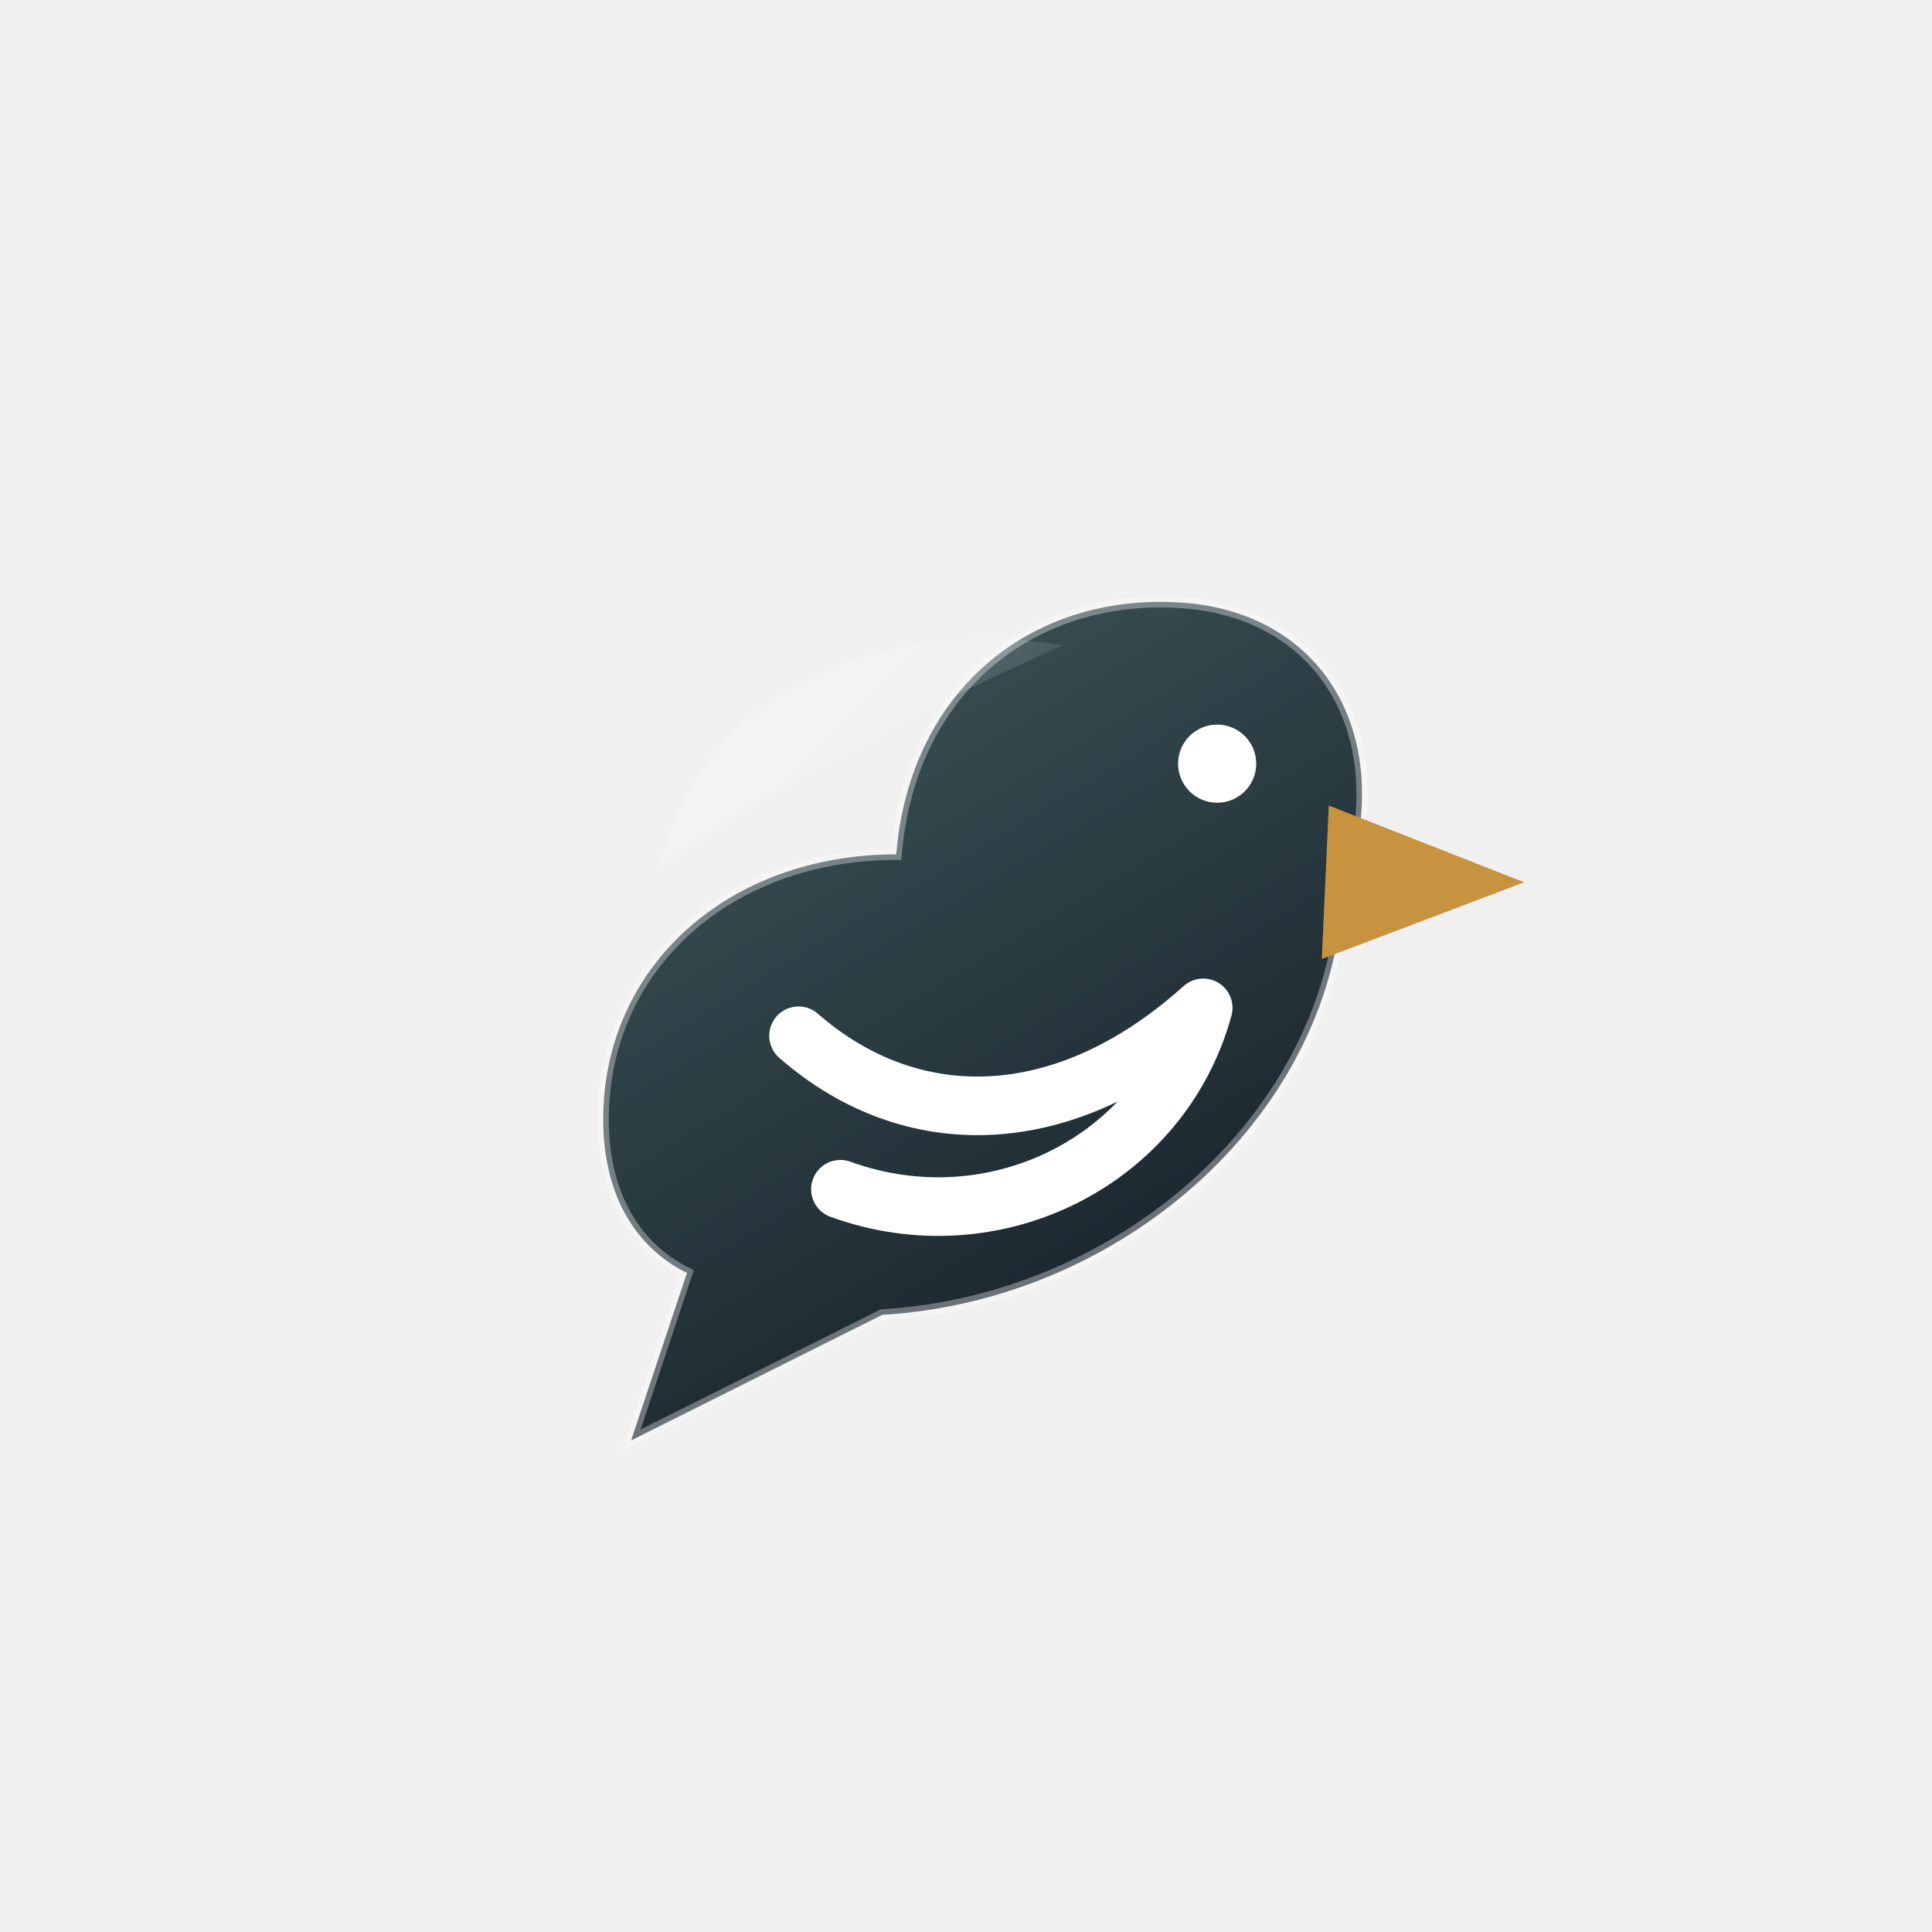
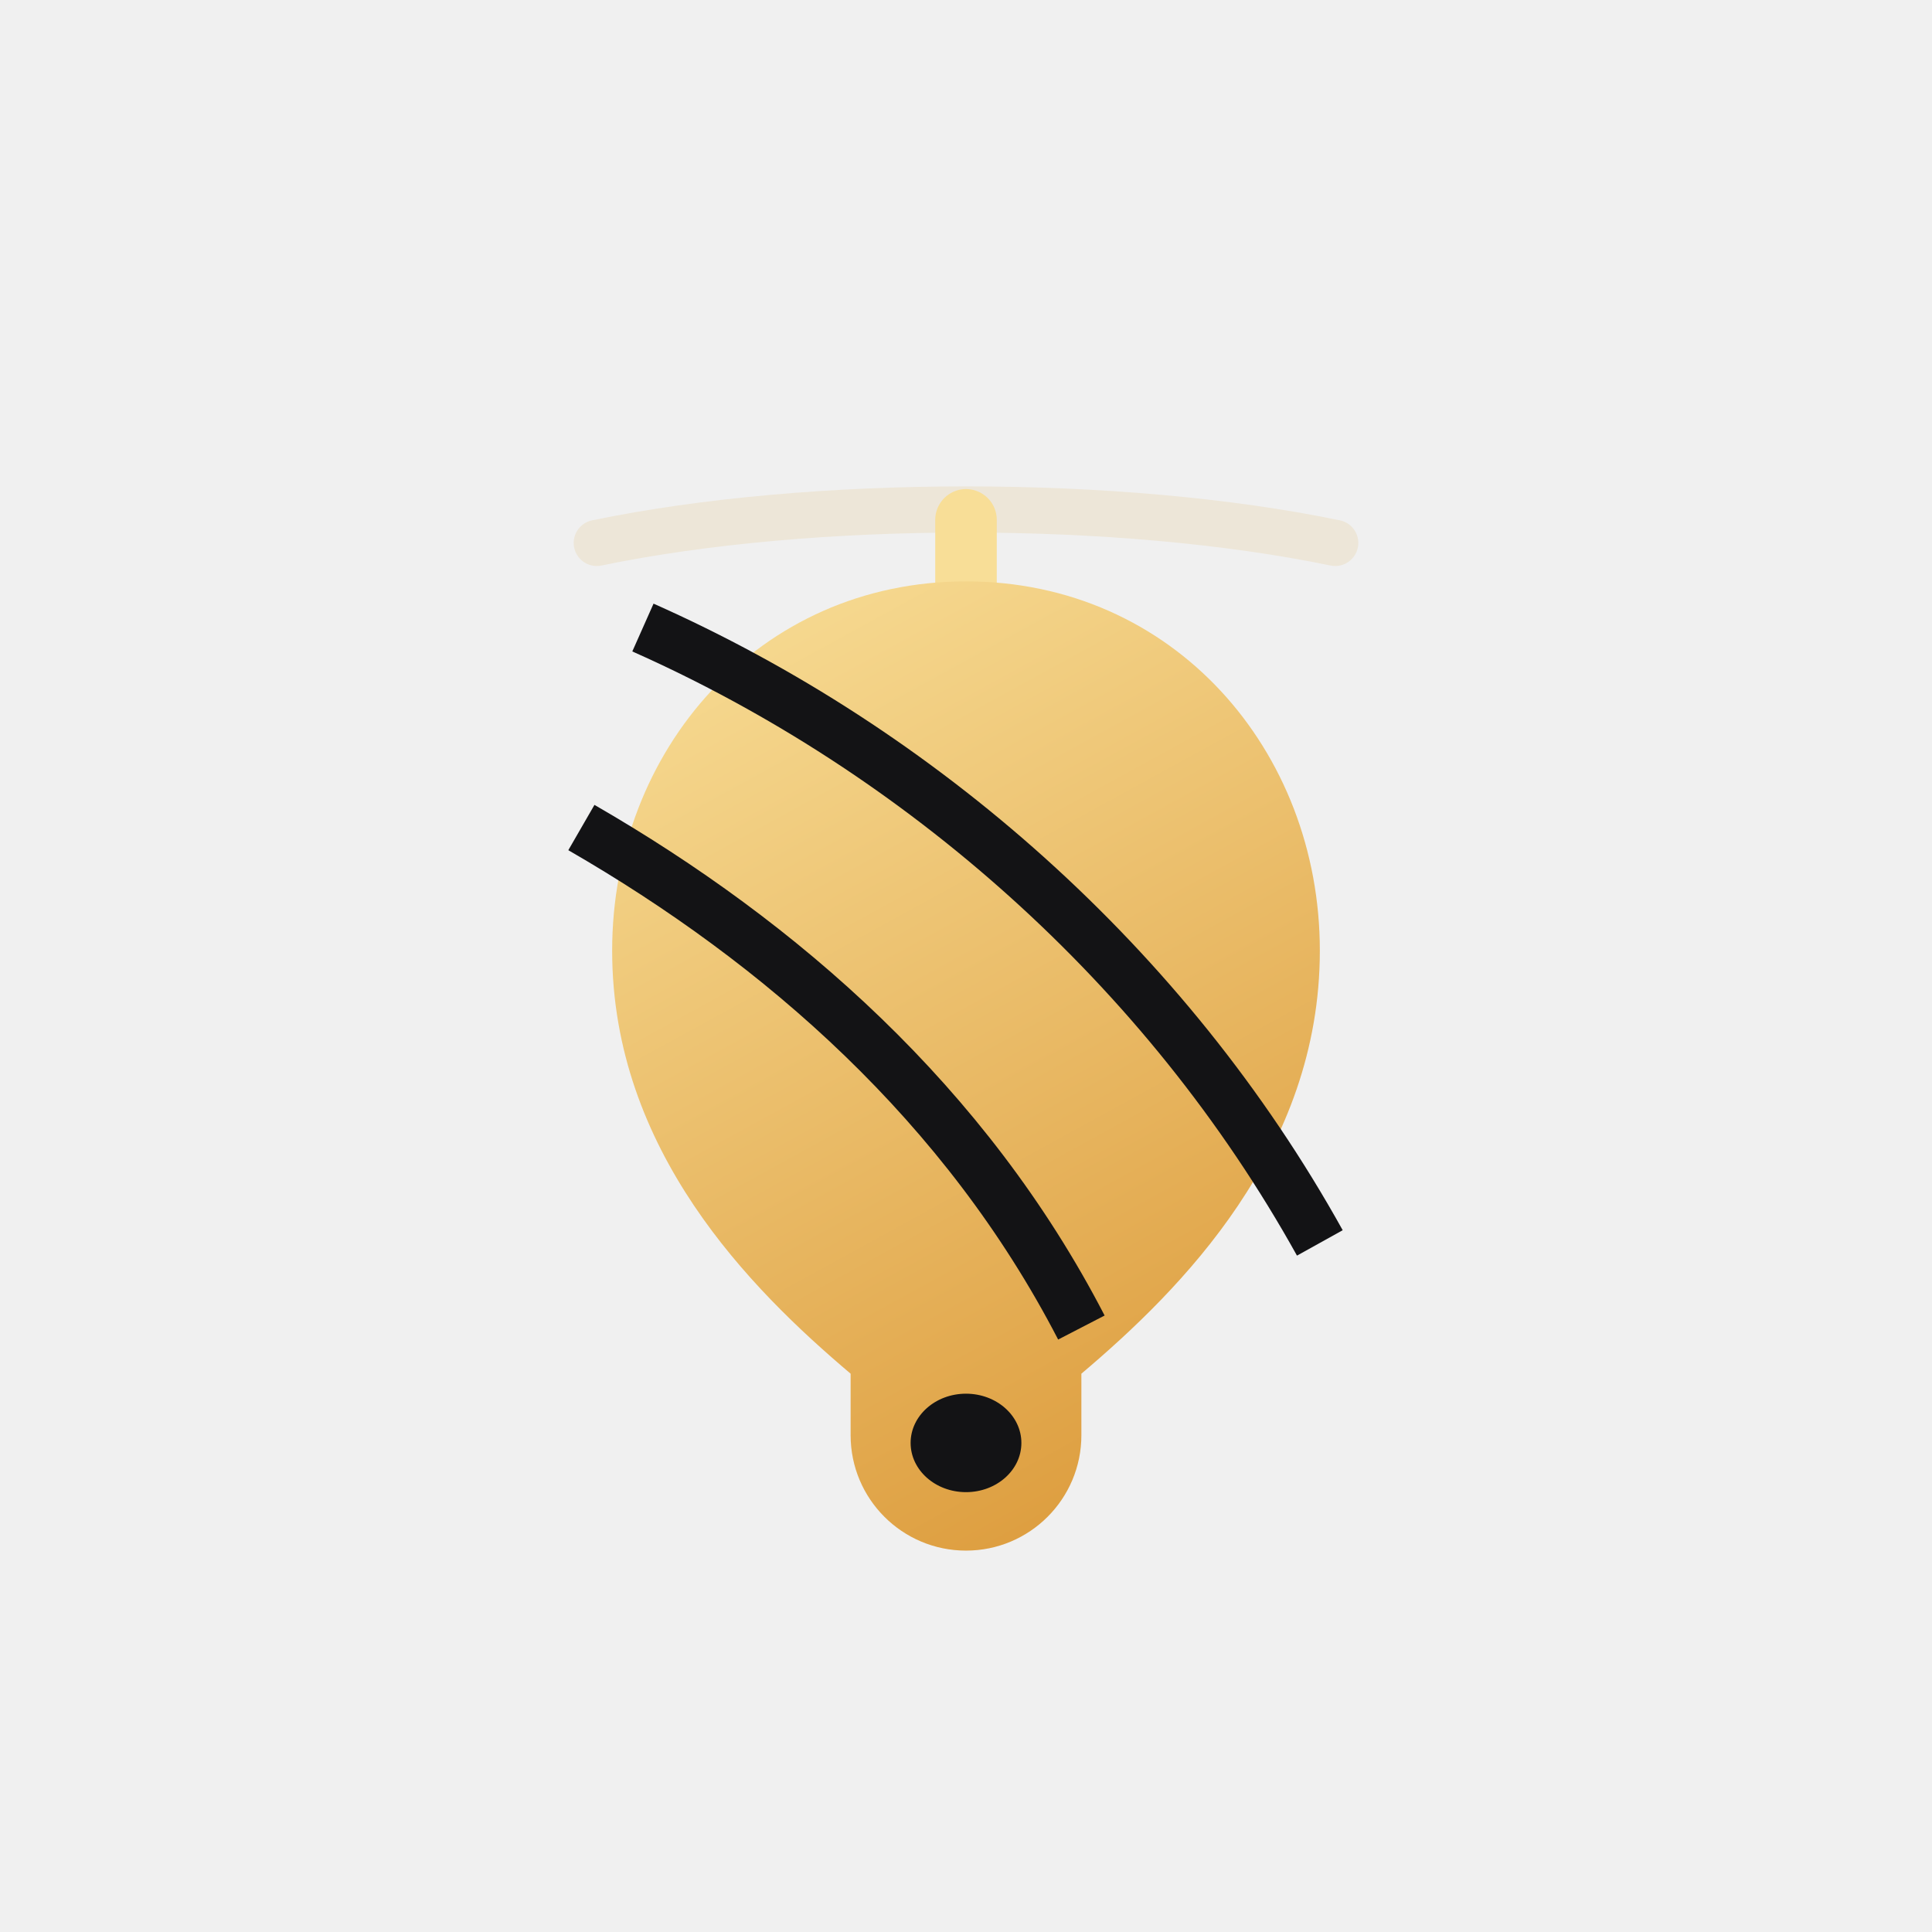
<svg xmlns="http://www.w3.org/2000/svg" viewBox="0 0 108 108">
  <defs>
-     <linearGradient id="tile" x1="8" y1="4" x2="100" y2="104" gradientUnits="userSpaceOnUse">
-       <stop offset="0" stop-color="#FFFFFF" />
-       <stop offset="1" stop-color="#F4F0E7" />
+     <linearGradient id="straw" x1="36" y1="28" x2="70" y2="90" gradientUnits="userSpaceOnUse">
+       <stop offset="0" stop-color="#F8DE97" />
+       <stop offset="1" stop-color="#DC9A3A" />
    </linearGradient>
-     <linearGradient id="body" x1="40" y1="30" x2="70" y2="80" gradientUnits="userSpaceOnUse">
-       <stop offset="0" stop-color="#3C5358" />
-       <stop offset="1" stop-color="#18222B" />
-     </linearGradient>
-     <linearGradient id="body-shine" x1="35" y1="29" x2="57" y2="51" gradientUnits="userSpaceOnUse">
-       <stop offset="0" stop-color="#FFFFFF" stop-opacity=".28" />
-       <stop offset="1" stop-color="#FFFFFF" stop-opacity="0" />
-     </linearGradient>
-     <clipPath id="tile-clip">
-       <rect width="108" height="108" rx="24" />
-     </clipPath>
  </defs>
-   <g transform="translate(11.88 11.88) scale(.78)">
-     <g id="baya-bird">
-       <path d="M28 65C28 54 37 46 49 46C50 34 59 27 70 28C80 29 85 38 81 49C80 65 65 78 48 79L30 88L34 76C30 74 28 70 28 65Z" fill="url(#body)" stroke="#FFFFFF" stroke-opacity=".34" stroke-width=".8" />
-       <path d="M32 47C35 34 48 29 61 31C52 35 40 41 32 47Z" fill="url(#body-shine)" />
-       <g fill="none" stroke="#FFFFFF" stroke-linecap="round" stroke-linejoin="round">
-         <path d="M42 59C50 66 61 66 71 57C68 68 56 74 45 70" stroke-width="4.2" />
-       </g>
-       <path d="M80 42.5L94 48L79.5 53.5Z" fill="#C7933F" />
-       <circle cx="72" cy="39.5" r="2.8" fill="#FFFFFF" />
+   <g transform="translate(7.56 7.56) scale(0.86)">
+     <path d="M30 26.5C44 23.6 64 23.6 78 26.5" fill="none" stroke="#EDE6D8" stroke-width="3" stroke-linecap="round" />
+     <path d="M54 25V31" stroke="#F8DE97" stroke-width="4" stroke-linecap="round" />
+     <path d="M54 29C67.5 29 77 40 77 53C77 66 68 75 61.5 80.5V84.5A7.5 7.5 0 0 1 46.5 84.5V80.5C40 75 31 66 31 53C31 40 40.5 29 54 29Z" fill="url(#straw)" />
+     <g fill="none" stroke="#131315" stroke-width="3.4">
+       <path d="M29 45C42 52.5 54 63 61.5 77.5" />
+       <path d="M33 32C51 40 67 54 77 72" />
    </g>
+     <ellipse cx="54" cy="85" rx="3.6" ry="3.2" fill="#131315" />
  </g>
</svg>
